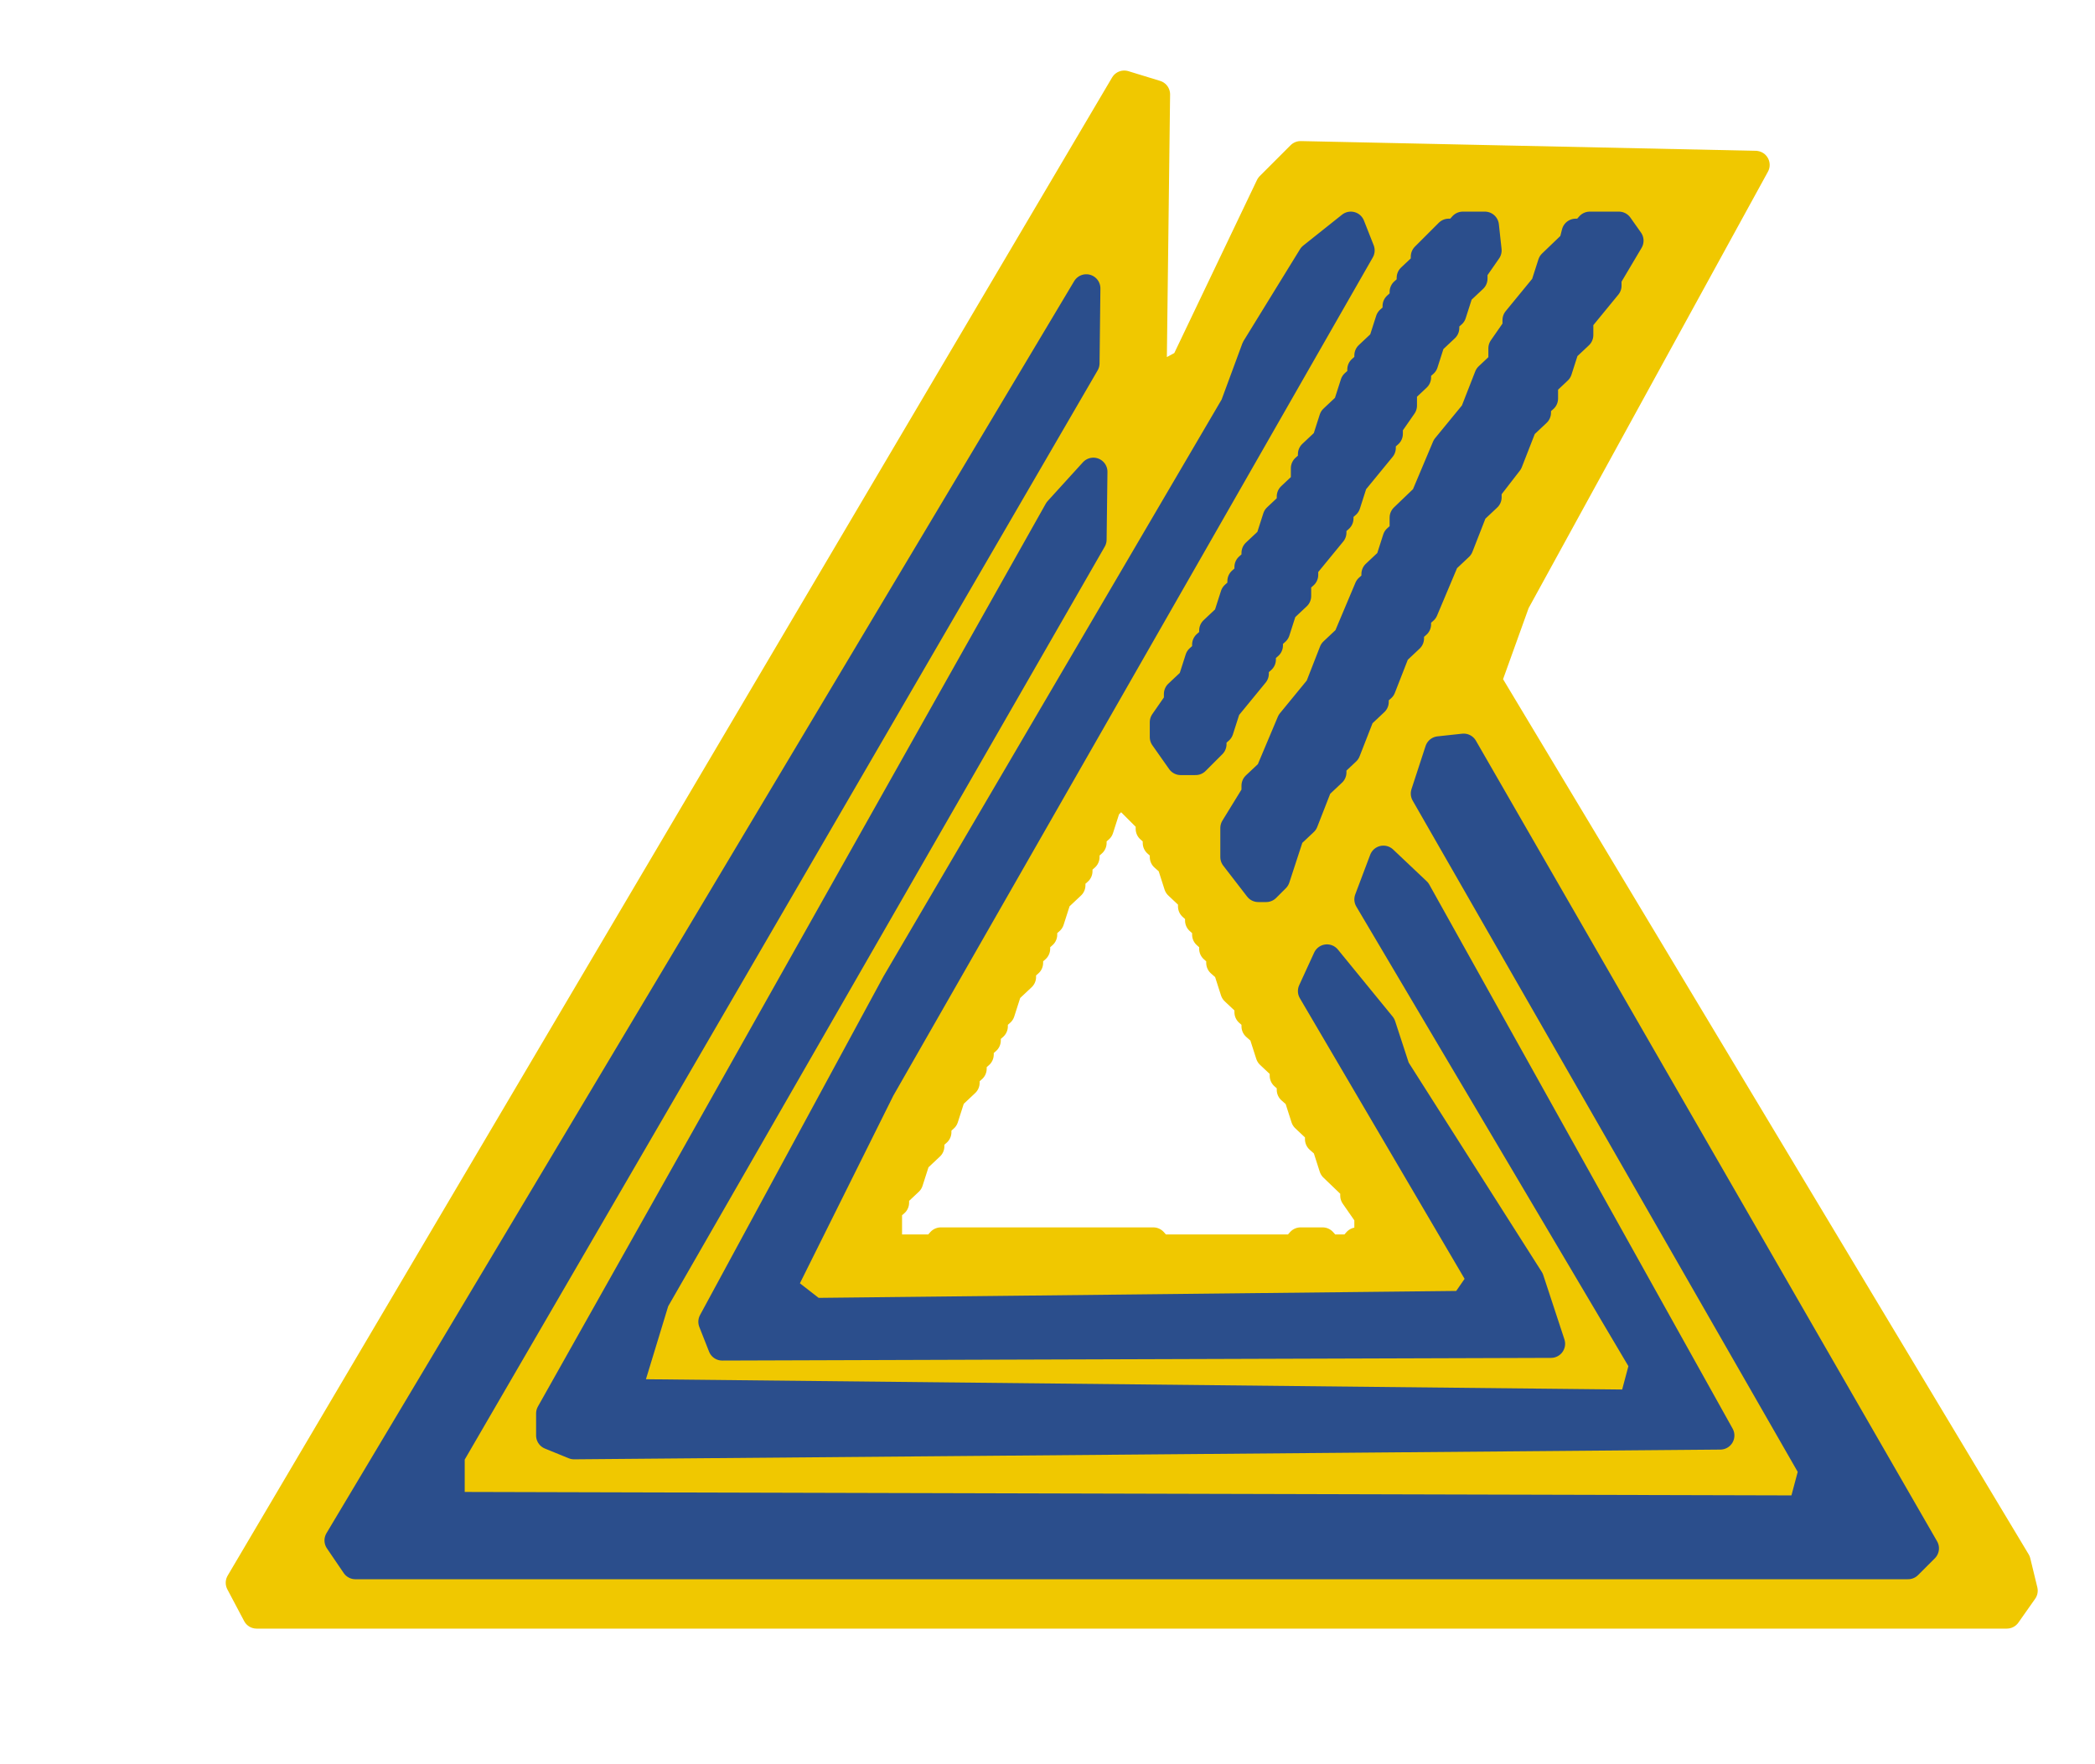
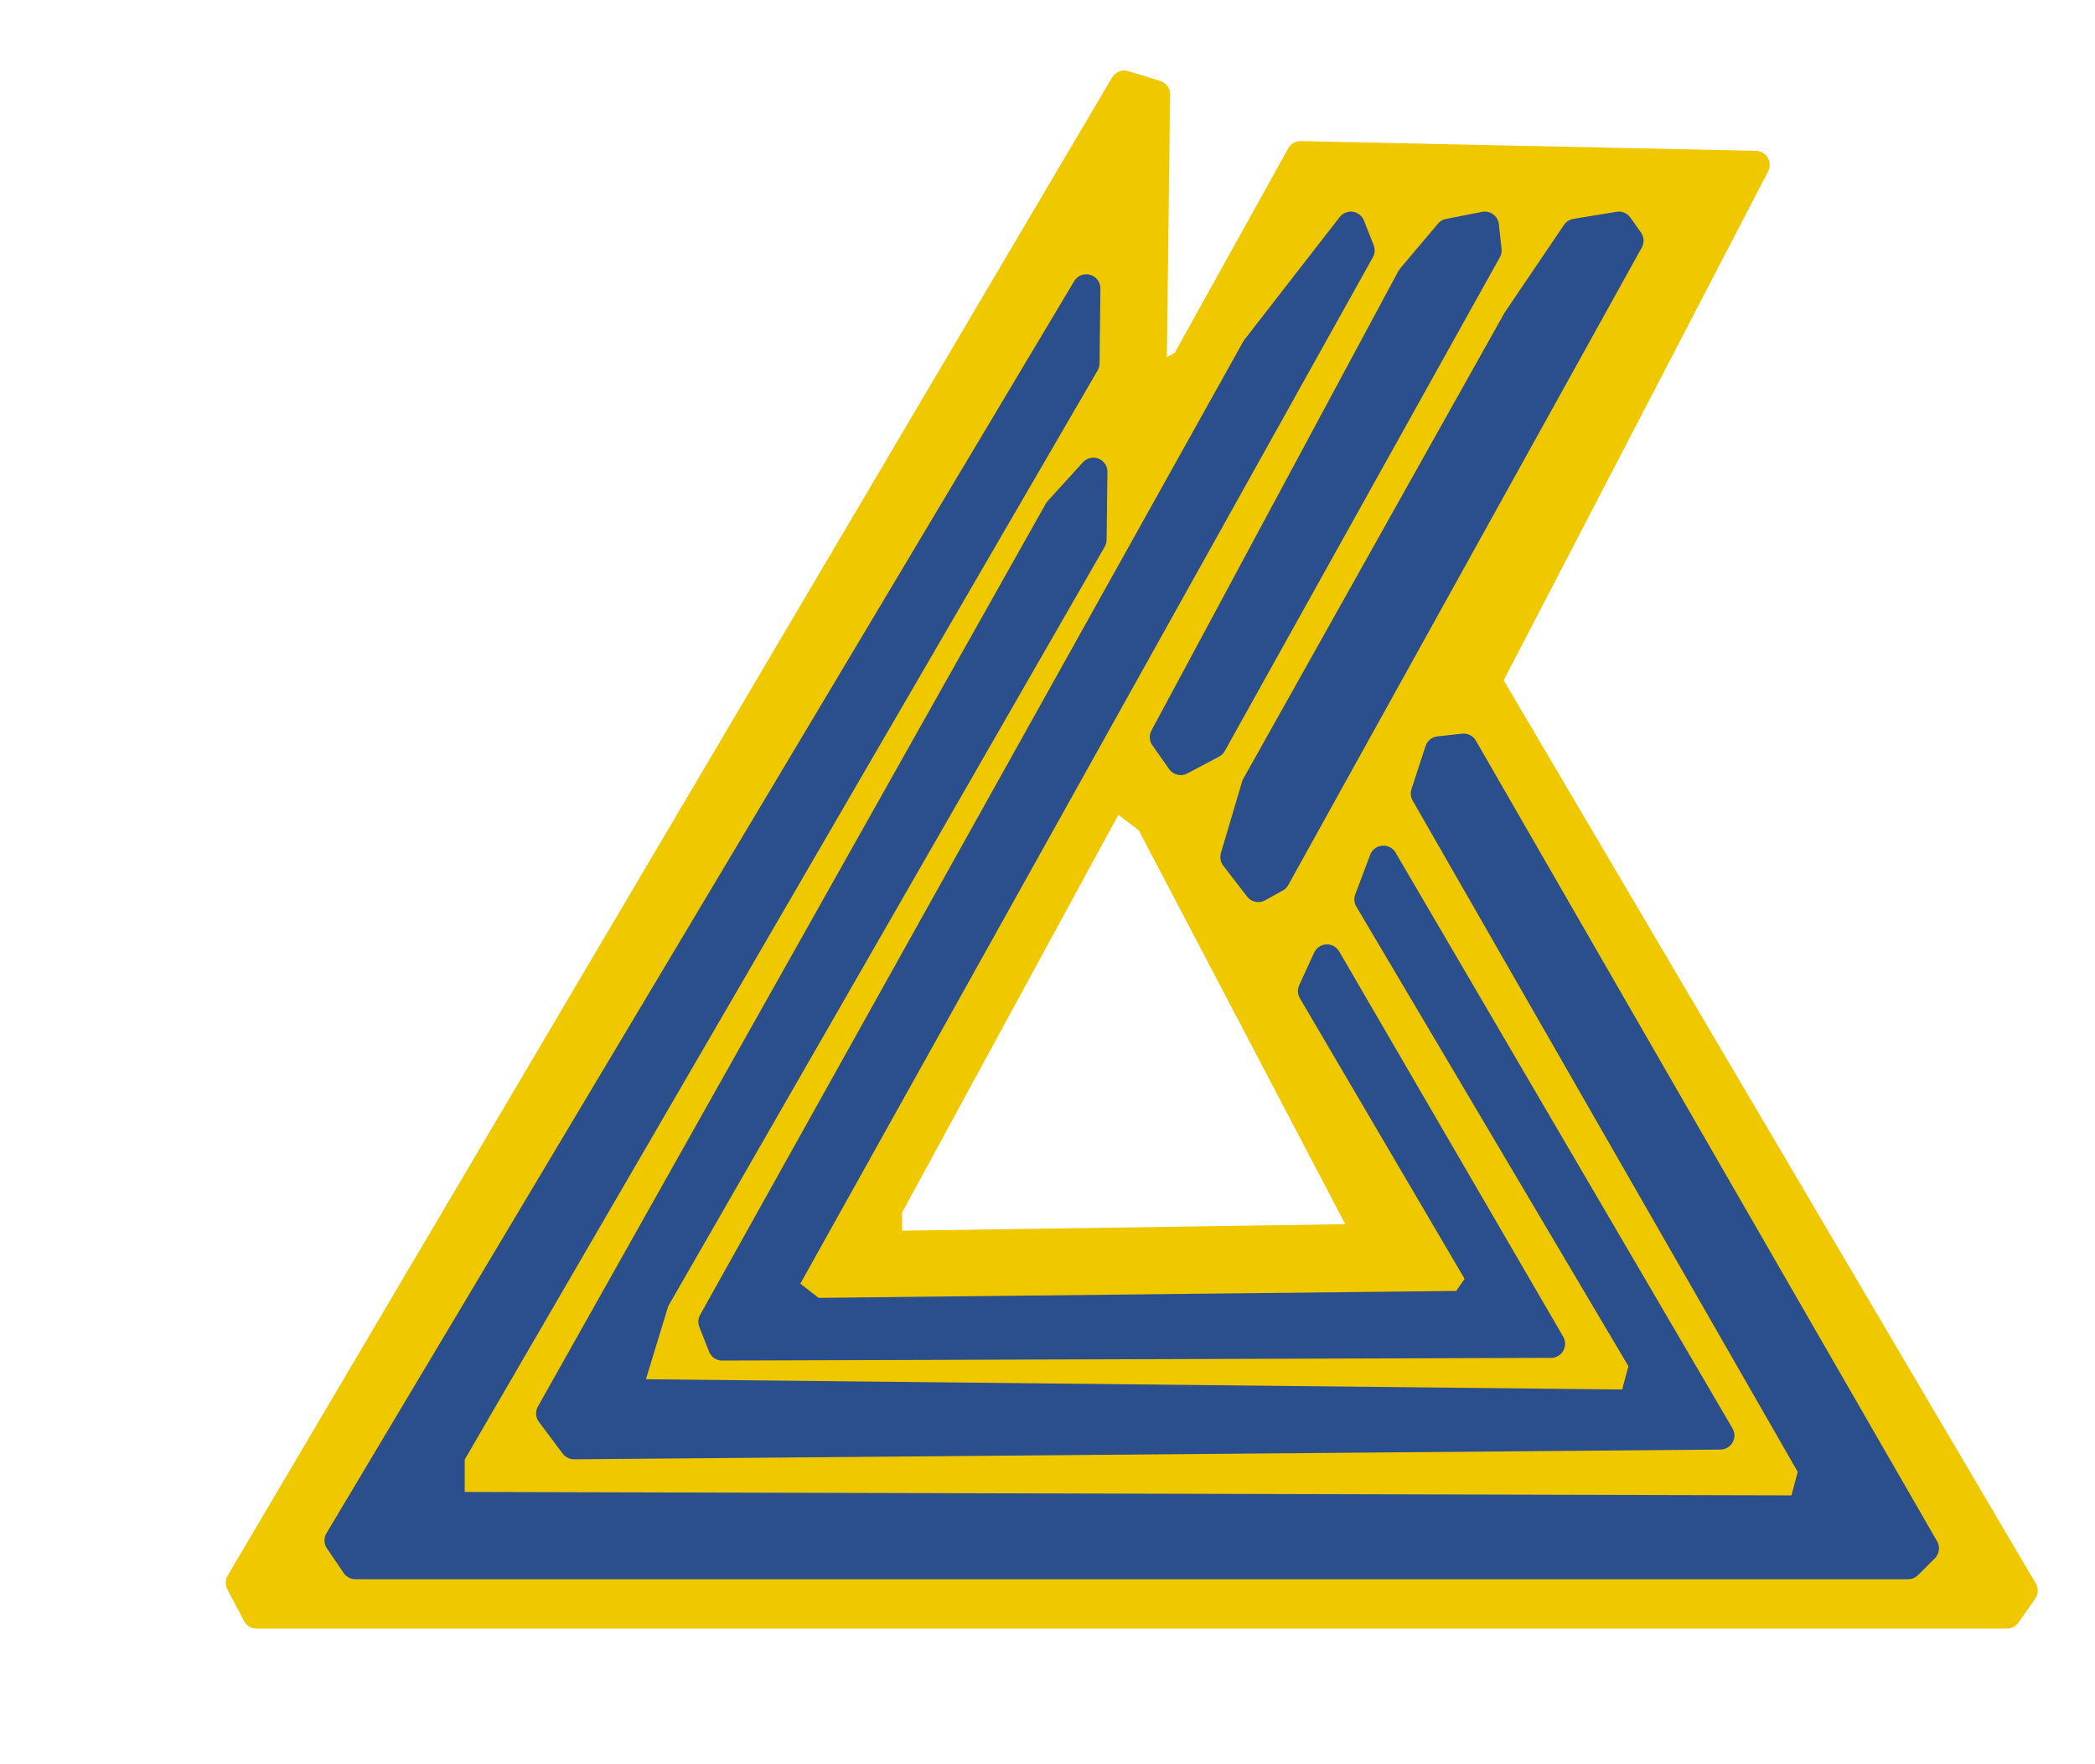
<svg xmlns="http://www.w3.org/2000/svg" width="297" height="250" viewBox="0 0 297 250" role="img" aria-label="K logo">
  <g shape-rendering="auto">
-     <path d="M 34.00 224.38 L 36.38 228.88 L 284.50 228.88 L 286.88 225.50 L 285.88 221.38 L 210.88 96.50 L 214.88 85.38 L 248.88 23.38 L 184.38 22.00 L 180.00 26.38 L 168.00 51.50 L 163.38 54.00 L 163.88 13.38 L 159.38 12.00 Z M 46.88 218.38 L 148.88 45.38 L 155.12 38.75 L 157.00 43.50 L 152.00 56.50 L 64.00 208.38 L 65.00 212.50 L 255.50 212.88 L 255.88 208.38 L 201.88 114.50 L 202.88 106.38 L 207.50 104.88 L 274.12 219.12 L 272.50 222.00 L 48.38 222.00 Z M 154.38 64.88 L 157.00 65.38 L 157.00 73.50 L 103.00 170.50 L 97.00 178.38 L 90.00 192.38 L 90.00 197.50 L 92.38 198.88 L 230.50 198.88 L 231.88 197.50 L 230.88 190.38 L 192.88 126.50 L 193.88 121.38 L 196.50 120.88 L 204.00 130.38 L 244.00 200.38 L 242.50 206.00 L 76.88 204.50 L 76.88 200.38 Z M 192.50 31.88 L 192.00 39.50 L 188.00 43.38 L 176.00 67.50 L 173.00 70.38 L 140.00 131.50 L 137.00 134.38 L 135.00 140.50 L 117.00 170.38 L 112.00 182.50 L 114.38 184.88 L 207.50 183.88 L 208.88 182.50 L 207.88 178.38 L 184.88 139.50 L 184.88 136.38 L 188.50 134.88 L 193.00 139.38 L 221.00 187.38 L 221.00 190.50 L 218.50 192.00 L 102.38 192.00 L 99.88 188.38 L 124.88 141.38 L 174.88 56.50 L 180.88 43.38 L 189.38 31.88 Z M 158.38 112.88 L 159.50 112.88 L 163.00 116.38 L 163.00 117.50 L 164.00 118.38 L 164.00 119.50 L 165.00 120.38 L 165.00 121.50 L 166.00 122.38 L 167.00 125.50 L 169.00 127.38 L 169.00 128.50 L 170.00 129.38 L 170.00 130.50 L 171.00 131.38 L 171.00 132.50 L 172.00 133.38 L 172.00 134.50 L 173.00 135.38 L 173.00 136.50 L 174.00 137.38 L 175.00 140.50 L 177.00 142.38 L 177.00 143.50 L 178.00 144.38 L 178.00 145.50 L 179.00 146.38 L 180.00 149.50 L 182.00 151.38 L 182.00 152.50 L 183.00 153.38 L 183.00 154.50 L 184.00 155.38 L 185.00 158.50 L 187.00 160.38 L 187.00 161.50 L 188.00 162.38 L 189.00 165.50 L 192.00 168.38 L 192.00 169.50 L 194.00 172.38 L 194.00 175.50 L 193.50 176.00 L 192.38 176.00 L 191.50 177.00 L 188.38 177.00 L 187.50 176.00 L 184.38 176.00 L 183.50 177.00 L 164.38 177.00 L 163.50 176.00 L 133.38 176.00 L 132.50 177.00 L 126.38 177.00 L 125.88 176.50 L 125.88 171.38 L 126.88 170.50 L 126.88 169.38 L 128.88 167.50 L 129.88 164.38 L 131.88 162.50 L 131.88 161.38 L 132.88 160.50 L 132.88 159.38 L 133.88 158.50 L 134.88 155.38 L 136.88 153.50 L 136.88 152.38 L 137.88 151.50 L 137.88 150.38 L 138.88 149.50 L 138.88 148.38 L 139.88 147.50 L 139.88 146.38 L 140.88 145.50 L 140.88 144.38 L 141.88 143.50 L 142.88 140.38 L 144.88 138.50 L 144.88 137.38 L 145.88 136.50 L 145.88 135.38 L 146.88 134.50 L 146.88 133.38 L 147.88 132.50 L 147.88 131.38 L 148.88 130.50 L 149.88 127.38 L 151.88 125.50 L 151.88 124.38 L 152.88 123.50 L 152.88 122.38 L 153.88 121.50 L 153.88 120.38 L 154.88 119.50 L 154.88 118.38 L 155.88 117.50 L 156.88 114.38 Z M 229.50 30.88 L 232.12 34.12 L 230.00 37.38 L 230.00 38.50 L 229.00 39.38 L 229.00 40.50 L 226.00 43.38 L 226.00 44.50 L 225.00 45.38 L 224.00 48.50 L 222.00 50.38 L 222.00 51.50 L 221.00 52.38 L 221.00 53.50 L 220.00 54.38 L 220.00 55.50 L 219.00 56.38 L 219.00 57.50 L 218.00 58.38 L 218.00 59.50 L 217.00 60.38 L 216.00 63.50 L 214.00 65.38 L 214.00 66.50 L 213.00 67.38 L 212.00 70.50 L 210.00 72.38 L 209.00 75.50 L 207.00 77.38 L 206.00 80.50 L 204.00 82.38 L 204.00 83.50 L 203.00 84.38 L 203.00 85.50 L 202.00 86.38 L 202.00 87.50 L 201.00 88.38 L 200.00 91.50 L 198.00 93.38 L 198.00 94.50 L 197.00 95.38 L 197.00 96.50 L 196.00 97.38 L 195.00 100.50 L 193.00 102.38 L 192.00 105.50 L 190.00 107.38 L 190.00 108.50 L 189.00 109.38 L 189.00 110.50 L 188.00 111.38 L 187.00 114.50 L 185.00 116.38 L 185.00 117.50 L 184.00 118.38 L 184.00 119.50 L 183.00 120.38 L 183.00 121.50 L 182.00 122.38 L 181.00 125.50 L 180.50 126.00 L 177.38 126.00 L 174.88 123.50 L 174.88 122.38 L 173.88 121.50 L 173.88 118.38 L 174.88 117.50 L 174.88 115.38 L 176.88 113.50 L 176.88 111.38 L 179.88 108.50 L 179.88 107.38 L 180.88 106.50 L 180.88 105.38 L 181.88 104.50 L 181.88 103.38 L 182.88 102.50 L 182.88 101.38 L 183.88 100.50 L 184.88 97.38 L 186.88 95.50 L 186.88 94.38 L 190.88 89.50 L 190.88 87.38 L 191.88 86.50 L 191.88 85.38 L 192.88 84.50 L 193.88 81.38 L 195.88 79.50 L 195.88 78.38 L 196.88 77.50 L 196.88 76.38 L 197.88 75.50 L 198.88 72.38 L 201.88 69.50 L 201.88 68.38 L 202.88 67.50 L 202.88 65.38 L 206.88 60.50 L 206.88 59.38 L 207.88 58.50 L 207.88 57.38 L 208.88 56.50 L 209.88 53.38 L 211.88 51.50 L 211.88 50.38 L 212.88 49.50 L 212.88 47.38 L 216.88 42.50 L 217.88 39.38 L 219.88 37.50 L 219.88 36.38 L 221.88 34.50 L 221.88 33.38 L 223.38 31.88 L 226.50 31.88 L 227.38 30.88 Z M 211.50 30.88 L 212.00 31.38 L 212.00 35.50 L 211.00 36.38 L 211.00 37.50 L 209.00 39.38 L 209.00 40.50 L 207.00 42.38 L 207.00 43.50 L 206.00 44.38 L 206.00 45.50 L 205.00 46.38 L 205.00 47.50 L 204.00 48.38 L 204.00 49.50 L 203.00 50.38 L 203.00 51.50 L 201.00 53.38 L 201.00 54.50 L 200.00 55.38 L 200.00 56.50 L 199.00 57.38 L 199.00 58.50 L 198.00 59.38 L 198.00 60.50 L 197.00 61.38 L 197.00 62.50 L 196.00 63.38 L 196.00 64.50 L 194.00 66.38 L 194.00 67.50 L 193.00 68.38 L 193.00 69.50 L 192.00 70.38 L 192.00 71.50 L 191.00 72.38 L 191.00 73.50 L 189.00 75.38 L 189.00 76.50 L 187.00 78.38 L 187.00 79.50 L 185.00 81.38 L 185.00 83.50 L 184.00 84.38 L 184.00 85.50 L 182.00 87.38 L 182.00 88.50 L 181.00 89.38 L 181.00 91.50 L 179.00 93.38 L 179.00 94.50 L 178.00 95.38 L 178.00 96.50 L 177.00 97.38 L 177.00 98.50 L 176.00 99.38 L 176.00 100.50 L 174.00 102.38 L 174.00 103.50 L 173.00 104.38 L 173.00 105.50 L 170.50 108.00 L 169.38 108.00 L 168.12 109.12 L 167.38 109.00 L 164.88 106.50 L 164.88 100.38 L 165.88 99.50 L 165.88 98.38 L 168.88 95.50 L 168.88 93.38 L 170.88 91.50 L 170.88 90.38 L 171.88 89.50 L 171.88 88.38 L 172.88 87.50 L 172.88 86.38 L 174.88 84.50 L 174.88 83.38 L 175.88 82.50 L 175.88 81.38 L 176.88 80.50 L 176.88 78.38 L 178.88 76.50 L 178.88 75.38 L 180.88 73.50 L 180.88 72.38 L 182.88 70.50 L 182.88 69.38 L 183.88 68.50 L 183.88 67.38 L 184.88 66.50 L 184.88 65.38 L 185.88 64.50 L 185.88 63.38 L 186.88 62.50 L 186.88 61.38 L 188.88 59.50 L 188.88 58.38 L 189.88 57.50 L 189.88 56.38 L 190.88 55.50 L 190.88 54.38 L 192.88 52.50 L 192.88 51.38 L 193.88 50.50 L 193.88 49.38 L 194.88 48.50 L 194.88 47.38 L 195.88 46.50 L 195.88 45.38 L 197.88 43.50 L 197.88 42.38 L 198.88 41.50 L 198.88 40.38 L 199.88 39.50 L 199.88 38.38 L 201.88 36.50 L 201.88 35.38 L 205.38 31.88 L 207.50 31.88 L 208.38 30.88 Z" fill="#F0C800" stroke="#F0C800" stroke-width="4" stroke-linejoin="round" fill-rule="evenodd" />
-     <path d="M 48.00 218.38 L 50.38 221.88 L 270.50 221.88 L 272.88 219.50 L 207.50 106.00 L 204.00 106.38 L 202.00 112.50 L 257.00 208.38 L 255.50 214.00 L 63.88 213.50 L 63.88 206.38 L 153.88 51.50 L 154.00 40.88 Z M 78.00 200.38 L 78.00 203.50 L 81.38 204.88 L 243.88 203.50 L 200.88 126.38 L 196.12 121.88 L 194.00 127.50 L 233.00 193.38 L 231.50 199.00 L 88.88 197.50 L 92.88 184.38 L 154.88 76.50 L 155.00 66.88 L 150.00 72.38 Z M 191.50 32.00 L 186.00 36.38 L 178.00 49.38 L 175.00 57.50 L 127.00 139.38 L 101.00 187.38 L 102.38 190.88 L 219.88 190.50 L 216.88 181.38 L 197.88 151.50 L 195.88 145.38 L 188.12 135.88 L 186.00 140.50 L 210.00 181.38 L 207.50 185.00 L 115.38 186.00 L 110.88 182.50 L 124.88 154.38 L 192.88 35.50 Z M 229.50 32.00 L 225.38 32.00 L 224.50 33.00 L 223.38 33.00 L 223.00 34.50 L 220.00 37.38 L 219.00 40.50 L 215.00 45.38 L 215.00 46.50 L 213.00 49.38 L 213.00 51.50 L 211.00 53.38 L 209.00 58.50 L 205.00 63.38 L 202.00 70.50 L 199.00 73.38 L 199.00 75.50 L 198.00 76.38 L 197.00 79.50 L 195.00 81.38 L 195.00 82.50 L 194.00 83.38 L 191.00 90.50 L 189.00 92.38 L 187.00 97.50 L 183.00 102.38 L 180.00 109.50 L 178.00 111.38 L 178.00 112.50 L 175.00 117.38 L 175.00 121.50 L 178.38 125.88 L 179.50 125.88 L 180.88 124.50 L 182.88 118.38 L 184.88 116.50 L 186.88 111.38 L 188.88 109.50 L 188.88 108.38 L 190.88 106.50 L 192.88 101.38 L 194.88 99.50 L 194.88 98.38 L 195.88 97.50 L 197.88 92.38 L 199.88 90.50 L 199.88 89.38 L 200.88 88.50 L 200.88 87.38 L 201.88 86.50 L 204.88 79.38 L 206.88 77.50 L 208.88 72.38 L 210.88 70.50 L 210.88 69.38 L 213.88 65.50 L 215.88 60.38 L 217.88 58.50 L 217.88 57.38 L 218.88 56.50 L 218.88 54.38 L 220.88 52.50 L 221.88 49.38 L 223.88 47.50 L 223.88 45.38 L 227.88 40.50 L 227.88 39.38 L 231.00 34.12 Z M 210.50 32.00 L 207.38 32.00 L 206.50 33.00 L 205.38 33.00 L 202.00 36.38 L 202.00 37.50 L 200.00 39.38 L 200.00 40.50 L 199.00 41.38 L 199.00 42.50 L 198.00 43.38 L 198.00 44.50 L 197.00 45.38 L 196.00 48.50 L 194.00 50.38 L 194.00 51.50 L 193.00 52.38 L 193.00 53.50 L 192.00 54.38 L 191.00 57.50 L 189.00 59.38 L 188.00 62.50 L 186.00 64.38 L 186.00 65.50 L 185.00 66.38 L 185.00 68.50 L 183.00 70.38 L 183.00 71.50 L 181.00 73.38 L 180.00 76.50 L 178.00 78.38 L 178.00 79.50 L 177.00 80.38 L 177.00 81.50 L 176.00 82.38 L 176.00 83.50 L 175.00 84.38 L 174.00 87.50 L 172.00 89.38 L 172.00 90.50 L 171.00 91.38 L 171.00 92.50 L 170.00 93.38 L 169.00 96.50 L 167.00 98.38 L 167.00 99.50 L 165.00 102.38 L 165.00 104.50 L 167.38 107.88 L 169.50 107.88 L 171.88 105.50 L 171.88 104.38 L 172.88 103.50 L 173.88 100.38 L 177.88 95.50 L 177.88 94.38 L 178.88 93.50 L 178.88 92.38 L 179.88 91.50 L 179.88 90.38 L 180.88 89.50 L 181.88 86.38 L 183.88 84.50 L 183.88 82.38 L 184.88 81.50 L 184.88 80.38 L 188.88 75.50 L 188.88 74.38 L 189.88 73.50 L 189.88 72.38 L 190.88 71.50 L 191.88 68.38 L 195.88 63.50 L 195.88 62.38 L 196.88 61.50 L 196.88 60.38 L 198.88 57.50 L 198.88 55.38 L 200.88 53.50 L 200.88 52.38 L 201.88 51.50 L 202.88 48.38 L 204.88 46.50 L 204.88 45.38 L 205.88 44.50 L 206.88 41.38 L 208.88 39.50 L 208.88 38.38 L 210.88 35.50 Z" fill="#2B4E8C" stroke="#2B4E8C" stroke-width="4" stroke-linejoin="round" fill-rule="evenodd" />
+     <path d="M 34.00 224.38 L 36.38 228.88 L 284.50 228.88 L 286.88 225.50 L 210.88 96.50 L 248.88 23.38 L 184.38 22.00 L 168.00 51.50 L 163.38 54.00 L 163.88 13.38 L 159.38 12.00 Z M 46.88 218.38 L 155.12 38.75 L 157.00 43.50 L 152.00 56.50 L 64.00 208.38 L 65.00 212.50 L 255.50 212.88 L 255.88 208.38 L 201.88 114.50 L 202.88 106.38 L 207.50 104.88 L 274.12 219.12 L 272.50 222.00 L 48.38 222.00 Z M 154.38 64.88 L 157.00 65.38 L 157.00 73.50 L 97.00 178.38 L 90.00 197.50 L 230.50 198.88 L 230.88 190.38 L 192.88 126.50 L 196.50 120.88 L 244.00 200.38 L 242.50 206.00 L 76.88 204.50 L 76.88 200.38 Z M 192.50 31.88 L 192.00 39.50 L 112.00 182.50 L 114.38 184.88 L 207.50 183.88 L 207.88 178.38 L 184.88 139.50 L 188.50 134.88 L 221.00 187.38 L 218.50 192.00 L 102.38 192.00 L 99.88 188.38 L 189.38 31.88 Z M 158.38 112.88 L 163.00 116.38 L 194.00 175.50 L 125.88 176.50 L 125.88 171.38 L 156.88 114.38 Z M 229.50 30.88 L 232.12 34.12 L 229.00 40.50 L 180.50 126.00 L 174.88 123.50 L 174.88 115.38 L 212.88 47.38 L 221.88 33.38 L 227.38 30.88 Z M 211.50 30.88 L 211.00 37.50 L 176.00 100.50 L 168.12 109.12 L 164.88 106.50 L 165.88 98.38 L 199.88 38.38 L 208.38 30.88 Z" fill="#F0C800" stroke="#F0C800" stroke-width="4" stroke-linejoin="round" fill-rule="evenodd" />
+     <path d="M 48.00 218.38 L 50.38 221.88 L 270.50 221.88 L 272.88 219.50 L 207.50 106.00 L 204.00 106.38 L 202.00 112.50 L 257.00 208.38 L 255.50 214.00 L 63.88 213.50 L 63.88 206.38 L 153.88 51.50 L 154.00 40.88 Z M 78.00 200.38 L 81.38 204.88 L 243.88 203.50 L 196.12 121.88 L 194.00 127.50 L 233.00 193.38 L 231.50 199.00 L 88.88 197.50 L 92.88 184.38 L 154.88 76.50 L 155.00 66.88 L 150.00 72.38 Z M 191.50 32.00 L 178.00 49.38 L 101.00 187.38 L 102.38 190.88 L 219.88 190.50 L 188.12 135.88 L 186.00 140.50 L 210.00 181.38 L 207.50 185.00 L 115.38 186.00 L 110.88 182.50 L 192.88 35.50 Z M 229.50 32.00 L 223.38 33.00 L 215.00 45.38 L 178.00 111.38 L 175.00 121.50 L 178.38 125.88 L 180.88 124.50 L 231.00 34.12 Z M 210.50 32.00 L 205.38 33.00 L 200.00 39.38 L 165.00 104.50 L 167.38 107.88 L 171.88 105.50 L 210.88 35.50 Z" fill="#2B4E8C" stroke="#2B4E8C" stroke-width="4" stroke-linejoin="round" fill-rule="evenodd" />
  </g>
</svg>
